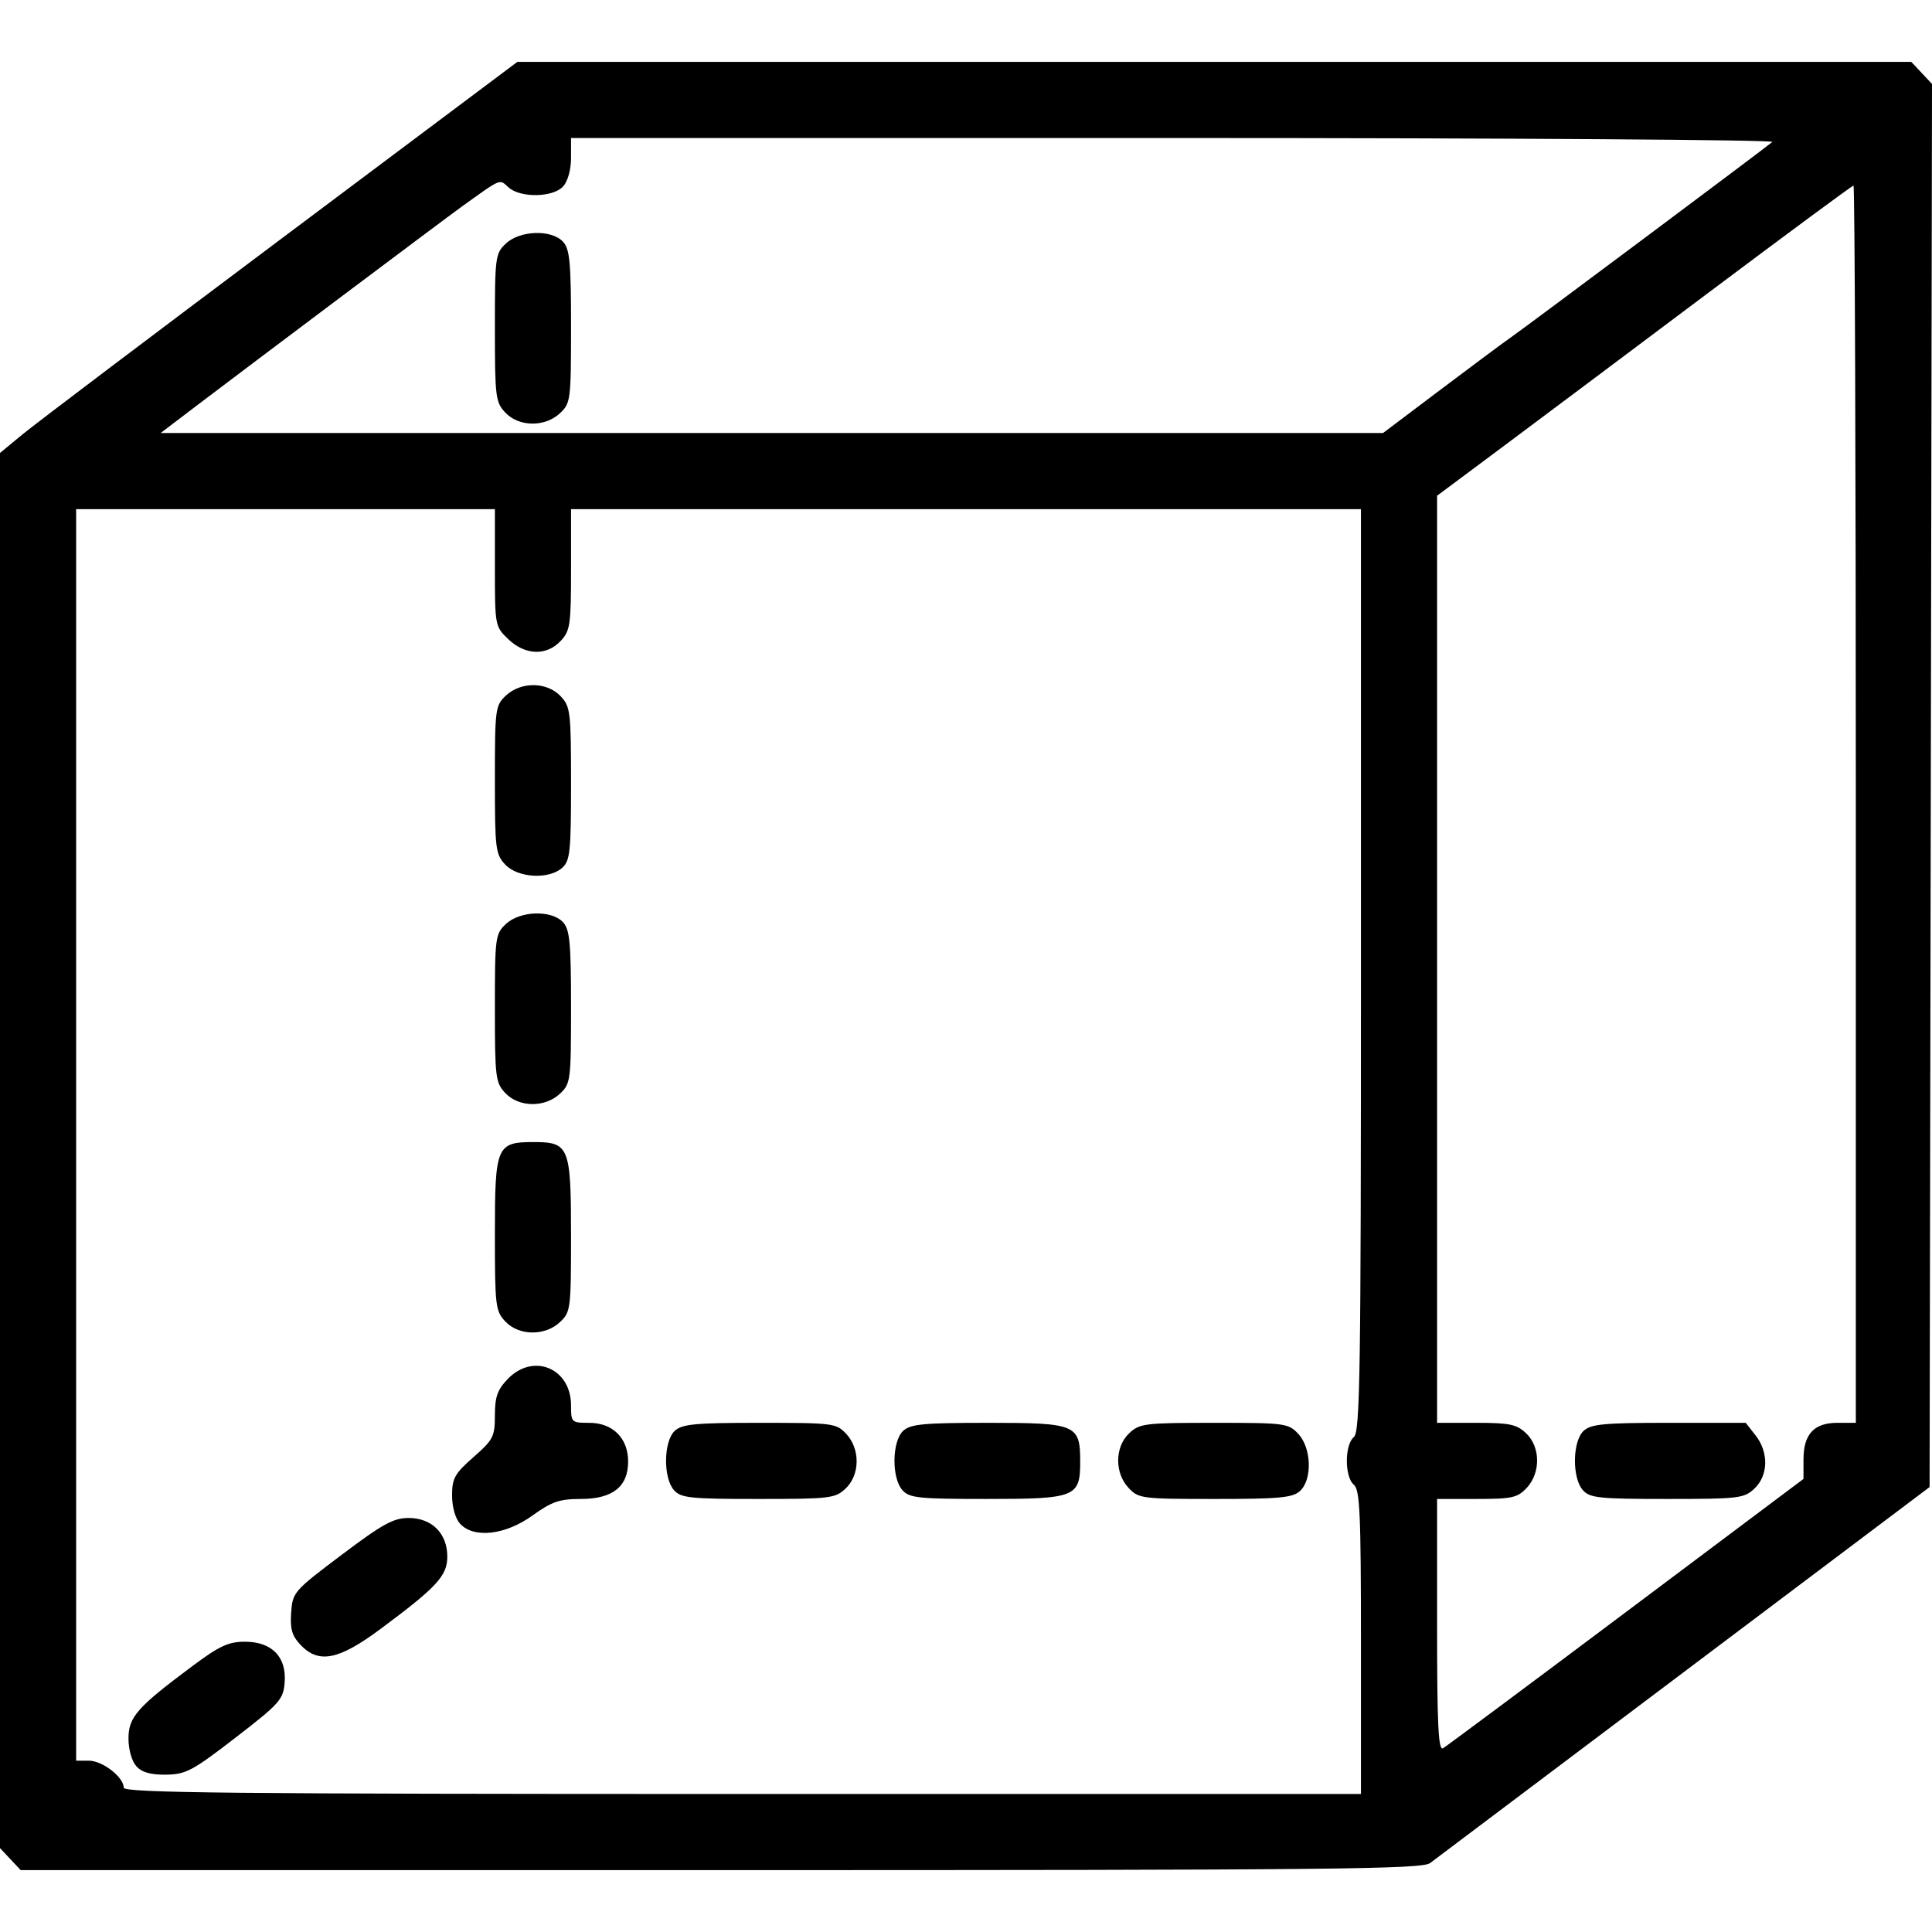
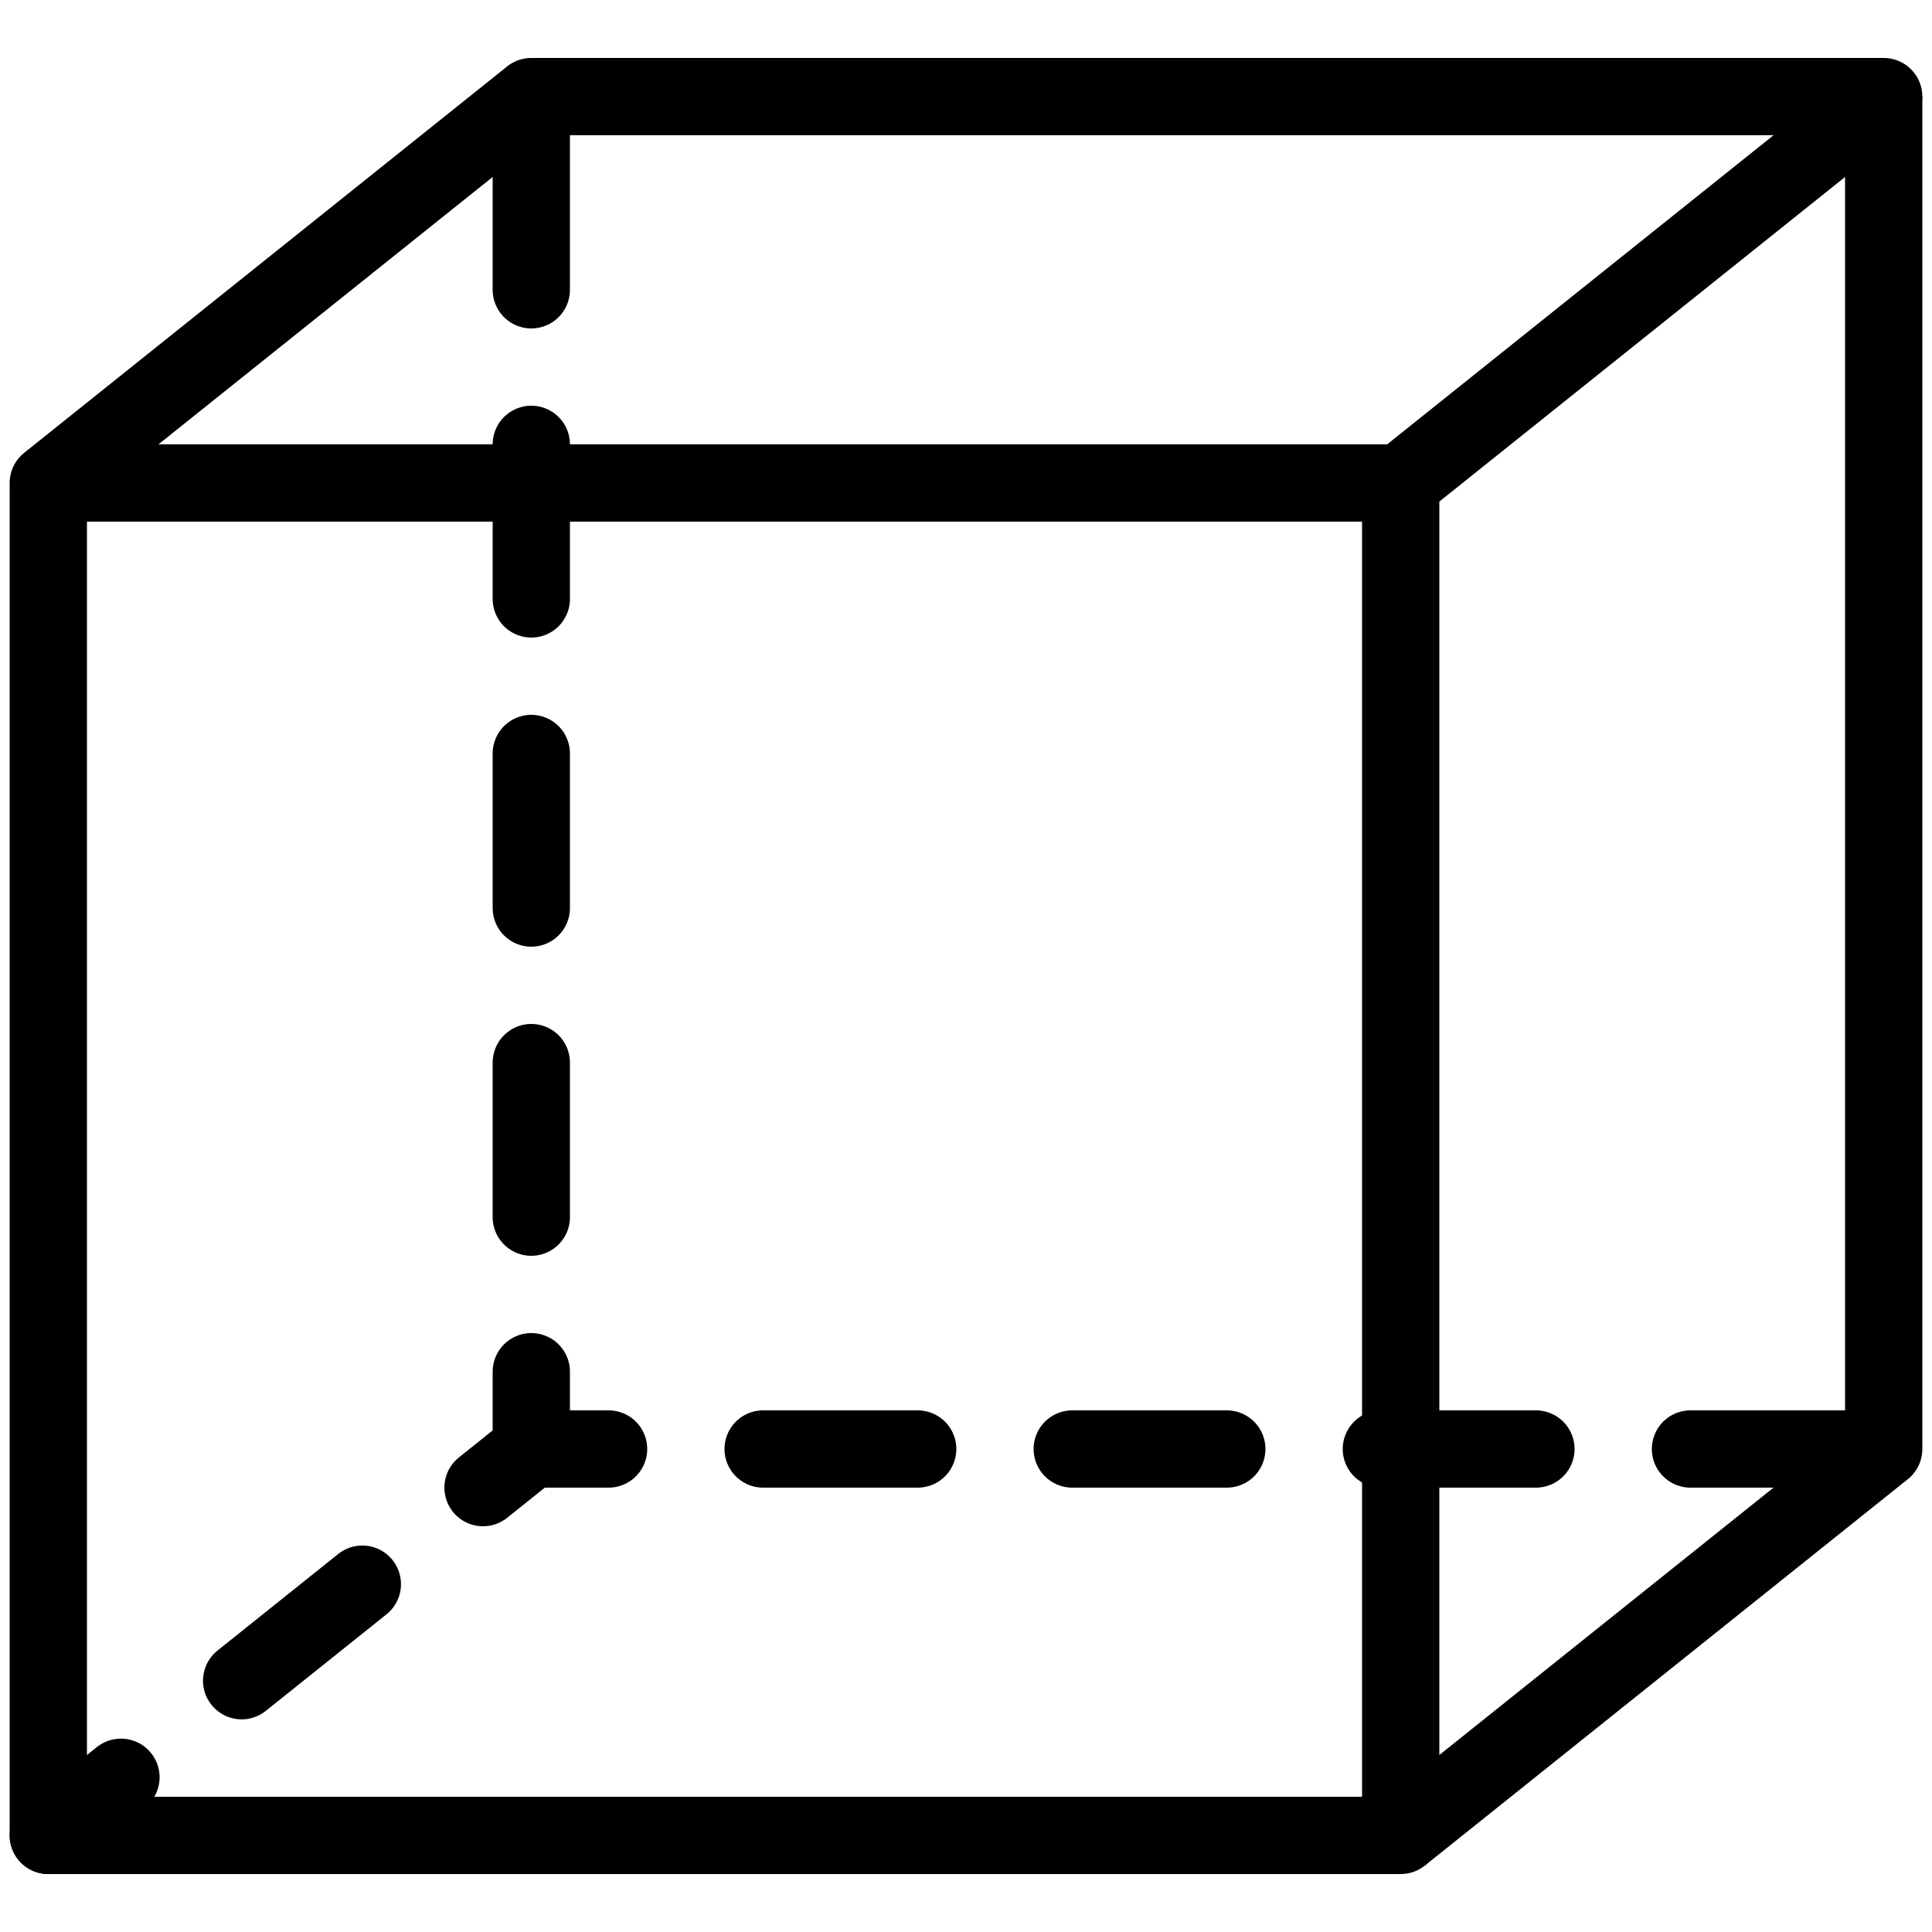
<svg xmlns="http://www.w3.org/2000/svg" version="1.1" id="svg828" width="100mm" height="100mm" viewBox="0 0 377.953 377.953">
  <defs id="defs832" />
-   <path style="fill:#000000;stroke-width:0.931" d="M 2.024,363.694 0,361.54 V 225.076 88.612 L 4.422,84.96 C 6.854,82.952 29.627,65.738 55.028,46.706 L 101.212,12.104 h 136.344 136.344 l 2.027,2.158 2.027,2.158 -0.236,137.246 -0.236,137.246 -47.942,36.09 c -26.368,19.849 -48.768,36.71 -49.778,37.469 -1.603,1.204 -19.257,1.379 -138.776,1.379 H 4.048 Z M 266.24,321.279 c 0,-25.242 -0.209,-29.848 -1.396,-30.834 -1.819,-1.51 -1.819,-7.799 0,-9.309 1.224,-1.016 1.396,-12.315 1.396,-91.343 V 99.609 h -77.265 -77.265 v 11.809 c 0,10.843 -0.166,11.985 -2.024,13.964 -2.787,2.967 -6.948,2.826 -10.259,-0.347 -2.584,-2.475 -2.611,-2.62 -2.611,-13.964 V 99.609 H 55.854 14.895 V 222.024 344.438 h 2.5 c 2.657,0 6.809,3.221 6.809,5.282 0,1.019 21.139,1.234 121.018,1.234 H 266.24 Z M 26.675,345.528 c -0.89,-0.983 -1.541,-3.266 -1.541,-5.403 0,-4.22 1.67,-6.117 12.473,-14.172 5.331,-3.974 7.083,-4.788 10.31,-4.788 5.284,0 8.181,2.989 7.766,8.012 -0.274,3.31 -0.973,4.092 -9.604,10.753 -8.425,6.5 -9.716,7.189 -13.587,7.242 -3.017,0.042 -4.732,-0.443 -5.818,-1.643 z m 32.075,-23.788 c -1.632,-1.738 -2.02,-3.097 -1.791,-6.284 0.285,-3.973 0.511,-4.232 9.868,-11.281 8.023,-6.044 10.149,-7.215 13.103,-7.215 4.558,0 7.574,3.01 7.574,7.557 0,3.759 -2.029,5.954 -13.116,14.191 -8.168,6.068 -12.075,6.825 -15.639,3.031 z M 89.977,298.052 c -0.904,-0.999 -1.541,-3.273 -1.541,-5.506 0,-3.341 0.509,-4.252 4.189,-7.491 3.875,-3.411 4.189,-4.023 4.189,-8.174 0,-3.6 0.494,-5.002 2.501,-7.097 4.984,-5.202 12.393,-2.136 12.393,5.129 0,3.356 0.078,3.431 3.561,3.431 4.604,0 7.61,2.993 7.61,7.578 0,4.917 -3.037,7.317 -9.258,7.317 -4.171,0 -5.661,0.512 -9.484,3.258 -5.328,3.828 -11.492,4.505 -14.161,1.556 z m 41.891,-6.516 c -2.168,-2.396 -2.068,-9.634 0.162,-11.651 1.435,-1.298 4.044,-1.541 16.594,-1.541 14.362,0 14.964,0.076 16.916,2.155 2.774,2.952 2.712,8.046 -0.13,10.716 -2.027,1.904 -3.037,2.024 -17.078,2.024 -13.275,0 -15.093,-0.188 -16.464,-1.702 z m 44.684,0 c -2.168,-2.396 -2.068,-9.634 0.162,-11.651 1.435,-1.299 4.045,-1.541 16.612,-1.541 17.235,0 17.991,0.32 17.991,7.609 0,6.926 -0.904,7.285 -18.314,7.285 -13.262,0 -15.08,-0.188 -16.45,-1.702 z m 44.236,-0.452 c -2.774,-2.952 -2.712,-8.046 0.13,-10.716 2.021,-1.899 3.05,-2.024 16.594,-2.024 13.89,0 14.517,0.082 16.464,2.155 2.603,2.771 2.782,8.973 0.322,11.199 -1.435,1.298 -4.044,1.541 -16.594,1.541 -14.362,0 -14.964,-0.076 -16.916,-2.155 z M 98.838,258.502 c -1.904,-2.027 -2.024,-3.037 -2.024,-17.078 0,-17.25 0.319,-18.004 7.609,-18.004 6.925,0 7.286,0.906 7.286,18.296 0,14.362 -0.077,14.964 -2.155,16.916 -2.952,2.774 -8.046,2.712 -10.716,-0.13 z m 0,-44.684 c -1.899,-2.021 -2.024,-3.05 -2.024,-16.594 0,-13.89 0.082,-14.517 2.155,-16.464 2.771,-2.604 8.973,-2.782 11.199,-0.322 1.298,1.435 1.541,4.044 1.541,16.594 0,14.362 -0.077,14.964 -2.155,16.916 -2.952,2.774 -8.046,2.712 -10.716,-0.13 z m 0,-44.684 c -1.899,-2.021 -2.024,-3.05 -2.024,-16.594 0,-13.89 0.082,-14.517 2.155,-16.464 2.952,-2.774 8.046,-2.712 10.716,0.13 1.904,2.027 2.024,3.037 2.024,17.078 0,13.275 -0.188,15.093 -1.702,16.464 -2.598,2.351 -8.697,2.016 -11.168,-0.614 z m 219.299,146.188 34.676,-26.005 v -3.785 c 0,-4.976 2.05,-7.19 6.661,-7.19 h 3.579 V 157.326 c 0,-66.56 -0.206,-121.018 -0.457,-121.018 -0.252,0 -13.342,9.671 -29.091,21.491 -15.748,11.82 -33.975,25.471 -40.502,30.335 l -11.869,8.843 v 90.683 90.683 h 7.62 c 6.542,0 7.925,0.286 9.775,2.024 2.842,2.67 2.904,7.763 0.13,10.716 -1.801,1.918 -2.877,2.155 -9.775,2.155 h -7.75 v 24.724 c 0,19.521 0.245,24.581 1.164,24.045 0.64,-0.374 16.768,-12.381 35.84,-26.684 z m -8.467,-23.787 c -2.168,-2.396 -2.068,-9.634 0.162,-11.651 1.436,-1.299 4.05,-1.541 16.689,-1.541 h 14.986 l 1.929,2.453 c 2.602,3.308 2.504,7.854 -0.225,10.418 -2.027,1.904 -3.037,2.024 -17.078,2.024 -13.275,0 -15.093,-0.188 -16.464,-1.702 z M 281.977,76.104 c 6.281,-4.736 12.337,-9.239 13.458,-10.007 2.505,-1.717 50.051,-37.25 51.281,-38.325 0.486,-0.425 -52.191,-0.773 -117.062,-0.773 H 111.709 v 3.883 c 0,2.307 -0.625,4.574 -1.541,5.585 -1.972,2.179 -8.37,2.289 -10.697,0.183 -1.827,-1.653 -1.223,-1.905 -9.237,3.846 -3.044,2.184 -41.543,31.086 -51.772,38.865 l -7.038,5.353 H 150.991 270.557 Z M 98.838,80.698 c -1.899,-2.021 -2.024,-3.05 -2.024,-16.594 0,-13.89 0.082,-14.517 2.155,-16.464 2.771,-2.603 8.973,-2.782 11.199,-0.322 1.298,1.435 1.541,4.044 1.541,16.594 0,14.362 -0.077,14.964 -2.155,16.916 -2.952,2.774 -8.046,2.712 -10.716,-0.13 z" id="path1381" />
+   <g id="g866" transform="translate(9.448814)">
+     <path style="fill:none;stroke:#000000;stroke-width:15.118;stroke-linecap:butt;stroke-linejoin:round;stroke-miterlimit:4;stroke-dasharray:none;stroke-opacity:1" d="m 0,94.488 94.488,-75.591 264.567,1e-6 -94.488,75.591 H 0 V 359.055 H 264.567 V 94.488" id="path854" />
+     <path style="fill:none;stroke:#000000;stroke-width:15.118;stroke-linecap:butt;stroke-linejoin:round;stroke-miterlimit:4;stroke-dasharray:none;stroke-opacity:1" d="M 359.055,18.898 V 283.465 l -94.488,75.591" id="path856" />
+     <path style="fill:none;stroke:#000000;stroke-width:15.118;stroke-linecap:round;stroke-linejoin:round;stroke-miterlimit:4;stroke-dasharray:30.236, 30.236;stroke-dashoffset:52.913;stroke-opacity:1" d="M 94.488,18.898 V 283.465 H 359.055" id="path858" />
+     <path style="fill:none;stroke:#000000;stroke-width:15.118;stroke-linecap:round;stroke-linejoin:round;stroke-miterlimit:4;stroke-dasharray:30.236, 30.236;stroke-dashoffset:18.142;stroke-opacity:1" d="M 94.488,283.465 0,359.055" id="path860" />
+   </g>
</svg>
